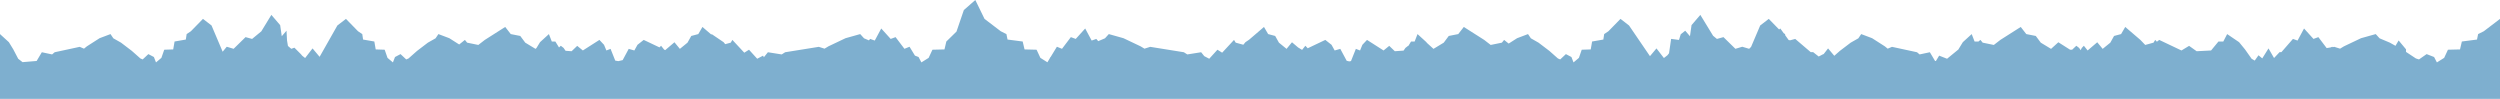
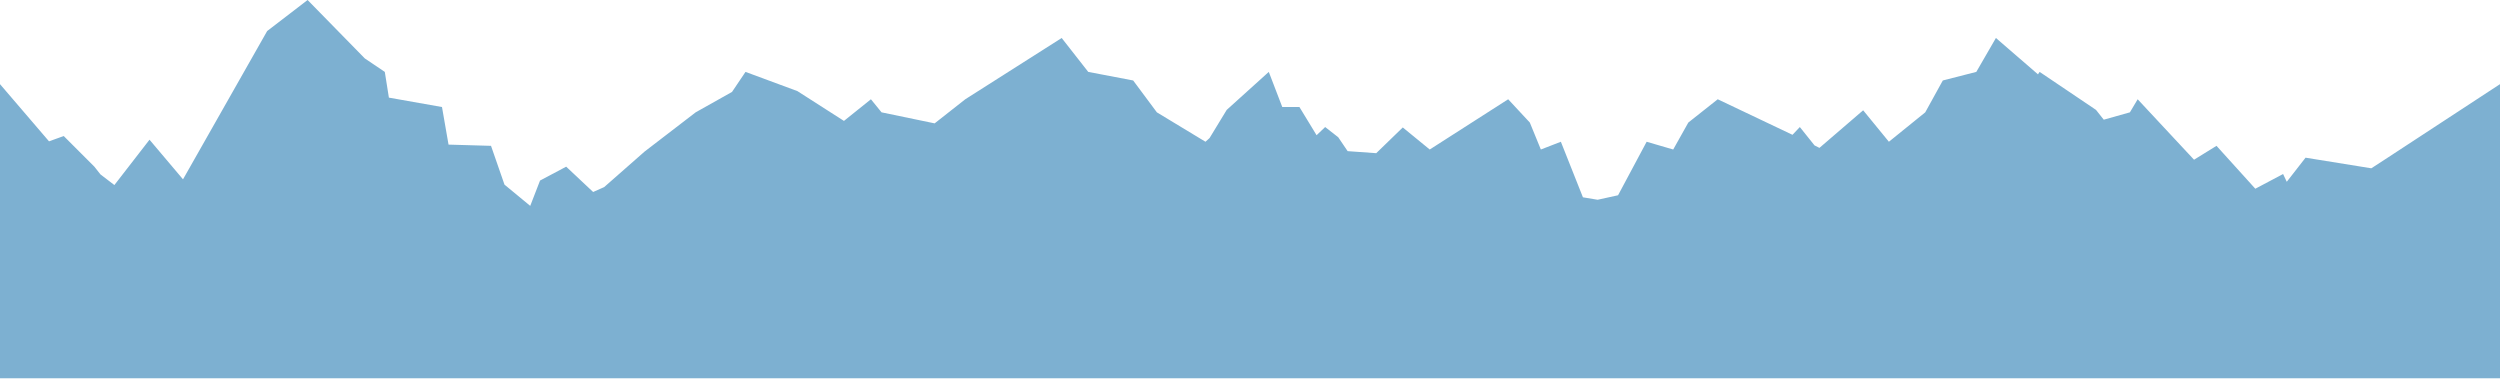
- <svg xmlns="http://www.w3.org/2000/svg" version="1.1" id="Layer_1" x="0px" y="0px" viewBox="-795.4 -138.9 7642.9 302.2" enable-background="new -795.4 -138.9 7642.9 302.2" xml:space="preserve">
-   <g id="DAYMOUNTAINS">
-     <polygon fill="#7EAFCF" points="6798,-43.4 6780.6,-34.7 6777.2,-18 6730.9,-12 6725.2,12.2 6688.4,13.1 6676.8,38 6654.6,51.9    6646,35.4 6623.2,26.5 6599.8,42.8 6590.4,39.8 6560.2,19.8 6560.2,11.9 6537.6,-15.2 6528,1.2 6510.8,-8.5 6479.3,-21.8    6467.6,-34.7 6422.6,-22.1 6370.3,2.8 6358.6,9.9 6341,4.3 6335.6,5.2 6334.9,4 6329.6,6.1 6317.6,8.1 6292.2,-25.4 6277.3,-19.9    6248.4,-51.8 6228.6,-14.9 6214.5,-19.9 6179.2,20.5 6173.7,20.5 6156.7,38.5 6139.8,9.1 6120.7,39.6 6109.2,30.1 6097.7,46.3    6088.1,40.7 6068,12.2 6049.8,-10 6013.4,-34.7 6001.6,-12 5986.8,-12 5964.2,15.4 5920.1,17.7 5897,1.3 5873.7,15.4 5805.7,-16.9    5798.6,-11.3 5793.4,-16.9 5788.3,-8.5 5762.9,-1.5 5748.1,-16.9 5701.8,-56.5 5689.1,-34.7 5667.6,-29 5656.2,-8.5 5632.8,10.5    5616.2,-9.7 5586.8,15.4 5575.3,1 5569,7.6 5565.5,14.5 5560.8,7.6 5552.3,1 5538.3,14.1 5537.1,12.2 5533.7,13.4 5497.3,-9.7    5475,10.5 5443.6,-8.5 5428.3,-29 5399.3,-34.7 5382.3,-56.5 5320,-16.9 5300.1,-1.5 5265.9,-8.5 5259.1,-16.9 5252.4,-11.5    5252.2,-12 5241.2,-12 5232.4,-34.7 5205.3,-10 5191.7,12.2 5191.2,13.3 5190.8,13.1 5157.1,40.7 5132.9,31.2 5122.9,47.7    5120.4,47.5 5104.5,20.8 5073.1,27.5 5065.2,20.8 4988.7,4.3 4975.6,9.9 4966.9,2.8 4928,-22.1 4894.6,-34.7 4885.9,-21.8    4862.5,-8.5 4829.3,16.7 4812.3,31.7 4793.3,9.1 4779.4,27 4778.8,26.5 4764.7,33.9 4747.7,20.5 4740.3,20.5 4692.9,-19.9    4677.2,-15.7 4672.8,-16.5 4662.4,-30.9 4661.8,-34.7 4657.6,-37.5 4647.3,-51.8 4643.6,-48.8 4612,-81.2 4585.8,-61 4557.9,4.5    4552,10.3 4531,4 4510,10.3 4473.5,-25.4 4453.5,-19.9 4441.8,-29.5 4402.8,-93.4 4375.9,-62.1 4371.1,-28.2 4356.6,-45    4342.9,-34.1 4337.5,-16.8 4313.5,-20 4307.1,24 4302.1,30.2 4291.4,38.5 4268.7,9.1 4248.8,32.8 4184.8,-61 4158.7,-81.2    4121.8,-43.4 4108.8,-34.7 4106.3,-18 4071.9,-12 4067.7,12.2 4040.2,13.1 4031.6,38 4015.1,51.9 4008.7,35.4 3991.8,26.5    3974.4,42.8 3967.4,39.8 3941.3,16.7 3908.1,-8.5 3884.7,-21.8 3876,-34.7 3842.6,-22.1 3816.9,-5.7 3802.9,-16.9 3796.1,-8.5    3761.9,-1.5 3742,-16.9 3679.7,-56.5 3662.7,-34.7 3633.7,-29 3618.4,-8.5 3587,10.5 3566.6,-8 3565.3,-10 3538.2,-34.7    3529.4,-12 3518.4,-12 3510.2,1.5 3509.7,1 3501.2,7.6 3495.6,15.8 3468.8,17.7 3451.7,1.3 3434.4,15.4 3383.8,-16.9 3369.6,-1.9    3362.5,15.4 3349.7,10.5 3334.8,47.8 3329.4,48.8 3321.7,47 3302.1,10.5 3284.9,15.4 3275.3,-1.9 3256.3,-16.9 3202.2,8.8    3201.6,7.6 3195.3,1 3185.3,13.6 3173.1,6.2 3154.4,-9.7 3137.8,10.5 3114.5,-8.5 3103,-29 3081.5,-34.7 3068.8,-56.5    3023.4,-17.6 3012.2,-10 3005.6,-2.1 2982.3,-8.5 2977.2,-16.9 2940.9,22.2 2926.5,13.1 2901.4,40.7 2886.2,32.7 2876.7,20.8    2834.4,27.5 2823.8,20.8 2721,4.3 2703.4,9.9 2691.7,2.8 2639.3,-22.1 2594.4,-34.7 2582.7,-21.8 2562.1,-13.1 2556.1,-19.9    2542,-14.9 2522.2,-51.8 2493.3,-19.9 2478.4,-25.4 2451.3,10.3 2435.7,4 2416.7,35.1 2416,35.4 2413.1,40.9 2406.7,51.5    2385.2,38 2373.6,13.1 2336.8,12.2 2331.1,-12 2284.8,-18 2281.4,-34.7 2264,-43.4 2214.4,-81.2 2186.3,-138.9 2151.2,-108.1    2128.7,-42.3 2097.7,-12 2092,12.2 2055.2,13.1 2043.6,38 2021.4,51.9 2012.8,35.4 2001.7,31.1 1985.2,4 1969.6,10.3 1942.5,-25.4    1927.6,-19.9 1898.7,-51.8 1878.9,-14.9 1864.8,-19.9 1861,-15.5 1846.1,-21.8 1834.4,-34.7 1789.5,-22.1 1737.1,2.8 1725.4,9.9    1707.8,4.3 1605,20.8 1594.4,27.5 1552.2,20.8 1539.8,36.2 1537.5,31.2 1519.5,40.7 1494.4,13.1 1480,22.2 1443.6,-16.9    1438.6,-8.5 1421.7,-3.9 1416.7,-10 1380.2,-34.7 1379.4,-33.1 1352.1,-56.5 1339.4,-34.7 1317.9,-29 1306.4,-8.5 1283.1,10.5    1266.5,-9.7 1238.3,14.3 1234.9,12.7 1225.6,1 1220.8,6 1172.5,-16.9 1153.5,-1.9 1143.9,15.4 1126.7,10.5 1108.2,44.9 1094.9,48    1085.5,46.4 1071.2,10.5 1058.4,15.4 1051.2,-1.9 1037.1,-16.9 986.5,15.4 969.2,1.3 952.1,17.7 933.6,16.4 927.6,7.6 919.1,1    913.6,6.2 902.4,-12 891.5,-12 882.7,-34.7 855.6,-10 844.6,8 841.8,10.5 810.4,-8.5 795.1,-29 766.1,-34.7 749.1,-56.5    686.8,-16.9 666.9,-1.5 632.7,-8.5 625.9,-16.9 608.4,-2.9 578.3,-22.1 544.9,-34.7 536.2,-21.8 512.7,-8.5 479.6,16.7 453.5,39.8    446.5,42.8 429.1,26.5 412.2,35.4 405.8,51.9 389.3,38 380.6,13.1 353.2,12.2 349,-12 314.6,-18 312.1,-34.7 299.1,-43.4    262.2,-81.2 236,-61 181.7,34.8 160.1,9.1 137.4,38.5 128.6,31.6 124.5,26.7 104.7,6.9 95.1,10.3 84.9,1.6 82.1,-15.2 80.5,-45    66,-28.2 61.1,-62.1 34.2,-93.4 3.5,-43.1 -24.7,-19.9 -44.7,-25.4 -81.2,10.3 -102.2,4 -114.7,19.2 -148.7,-61 -174.9,-81.2    -211.8,-43.4 -224.8,-34.7 -227.3,-18 -261.7,-12 -265.9,12.2 -293.3,13.1 -302,38 -318.5,51.9 -324.9,35.4 -341.8,26.5    -359.2,42.8 -366.2,39.8 -392.3,16.7 -425.4,-8.5 -448.9,-21.8 -457.6,-34.7 -491,-22.1 -529.9,2.8 -538.6,9.9 -551.7,4.3    -628.2,20.8 -636.1,27.5 -667.5,20.8 -683.4,47.5 -726.5,51.1 -739.8,40.7 -754.7,12.2 -768.3,-10 -795.4,-34.7 -795.4,163.3    -233.1,163.3 2210.4,163.3 2214.4,163.3 6560.2,163.3 6847.6,163.3 6847.6,-81.2  " />
+ <svg xmlns="http://www.w3.org/2000/svg" version="1.1" id="Layer_1" x="0px" y="0px" viewBox="0 349.7 612 92.7" enable-background="new 0 349.7 612 92.7" xml:space="preserve">
+   <g>
+     <polyline fill="#7DB0D1" points="612,370.3 584.5,388.3 580.5,390.9 564.4,388.3 559.8,394.2 558.9,392.3 552.1,395.9 542.6,385.4    537.1,388.8 523.3,374 521.4,377.2 515,379 513.1,376.6 499.3,367.3 498.9,367.9 488.6,359 483.8,367.3 475.6,369.4 471.3,377.2    462.4,384.4 456.1,376.7 445.4,385.9 444.2,385.3 440.6,380.8 438.8,382.7 420.5,374 413.3,379.7 409.6,386.3 403.1,384.4    396.1,397.5 391.1,398.6 387.5,398 382.1,384.4 377.2,386.3 374.5,379.7 369.2,374 350,386.3 343.4,380.9 336.9,387.2 329.9,386.7    327.6,383.3 324.4,380.8 322.3,382.8 318.1,375.9 313.9,375.9 310.6,367.3 300.3,376.6 296.1,383.5 295.1,384.4 283.2,377.2    277.4,369.4 266.4,367.3 259.9,359 236.3,374 228.8,379.9 215.8,377.2 213.2,374 206.6,379.3 195.2,372 182.5,367.3 179.2,372.2    170.3,377.2 157.8,386.8 147.9,395.5 145.2,396.7 138.6,390.5 132.2,393.9 129.8,400.1 123.5,394.9 120.2,385.4 109.8,385.1    108.2,375.9 95.2,373.6 94.2,367.3 89.3,364 75.3,349.7 65.4,357.3 44.8,393.6 36.6,383.9 28,395 24.6,392.4 23.1,390.5 15.6,383    12,384.3 0,370.3 0,442.3 612,442.3  " />
  </g>
-   <g id="Layer_1_1_">
- </g>
</svg>
